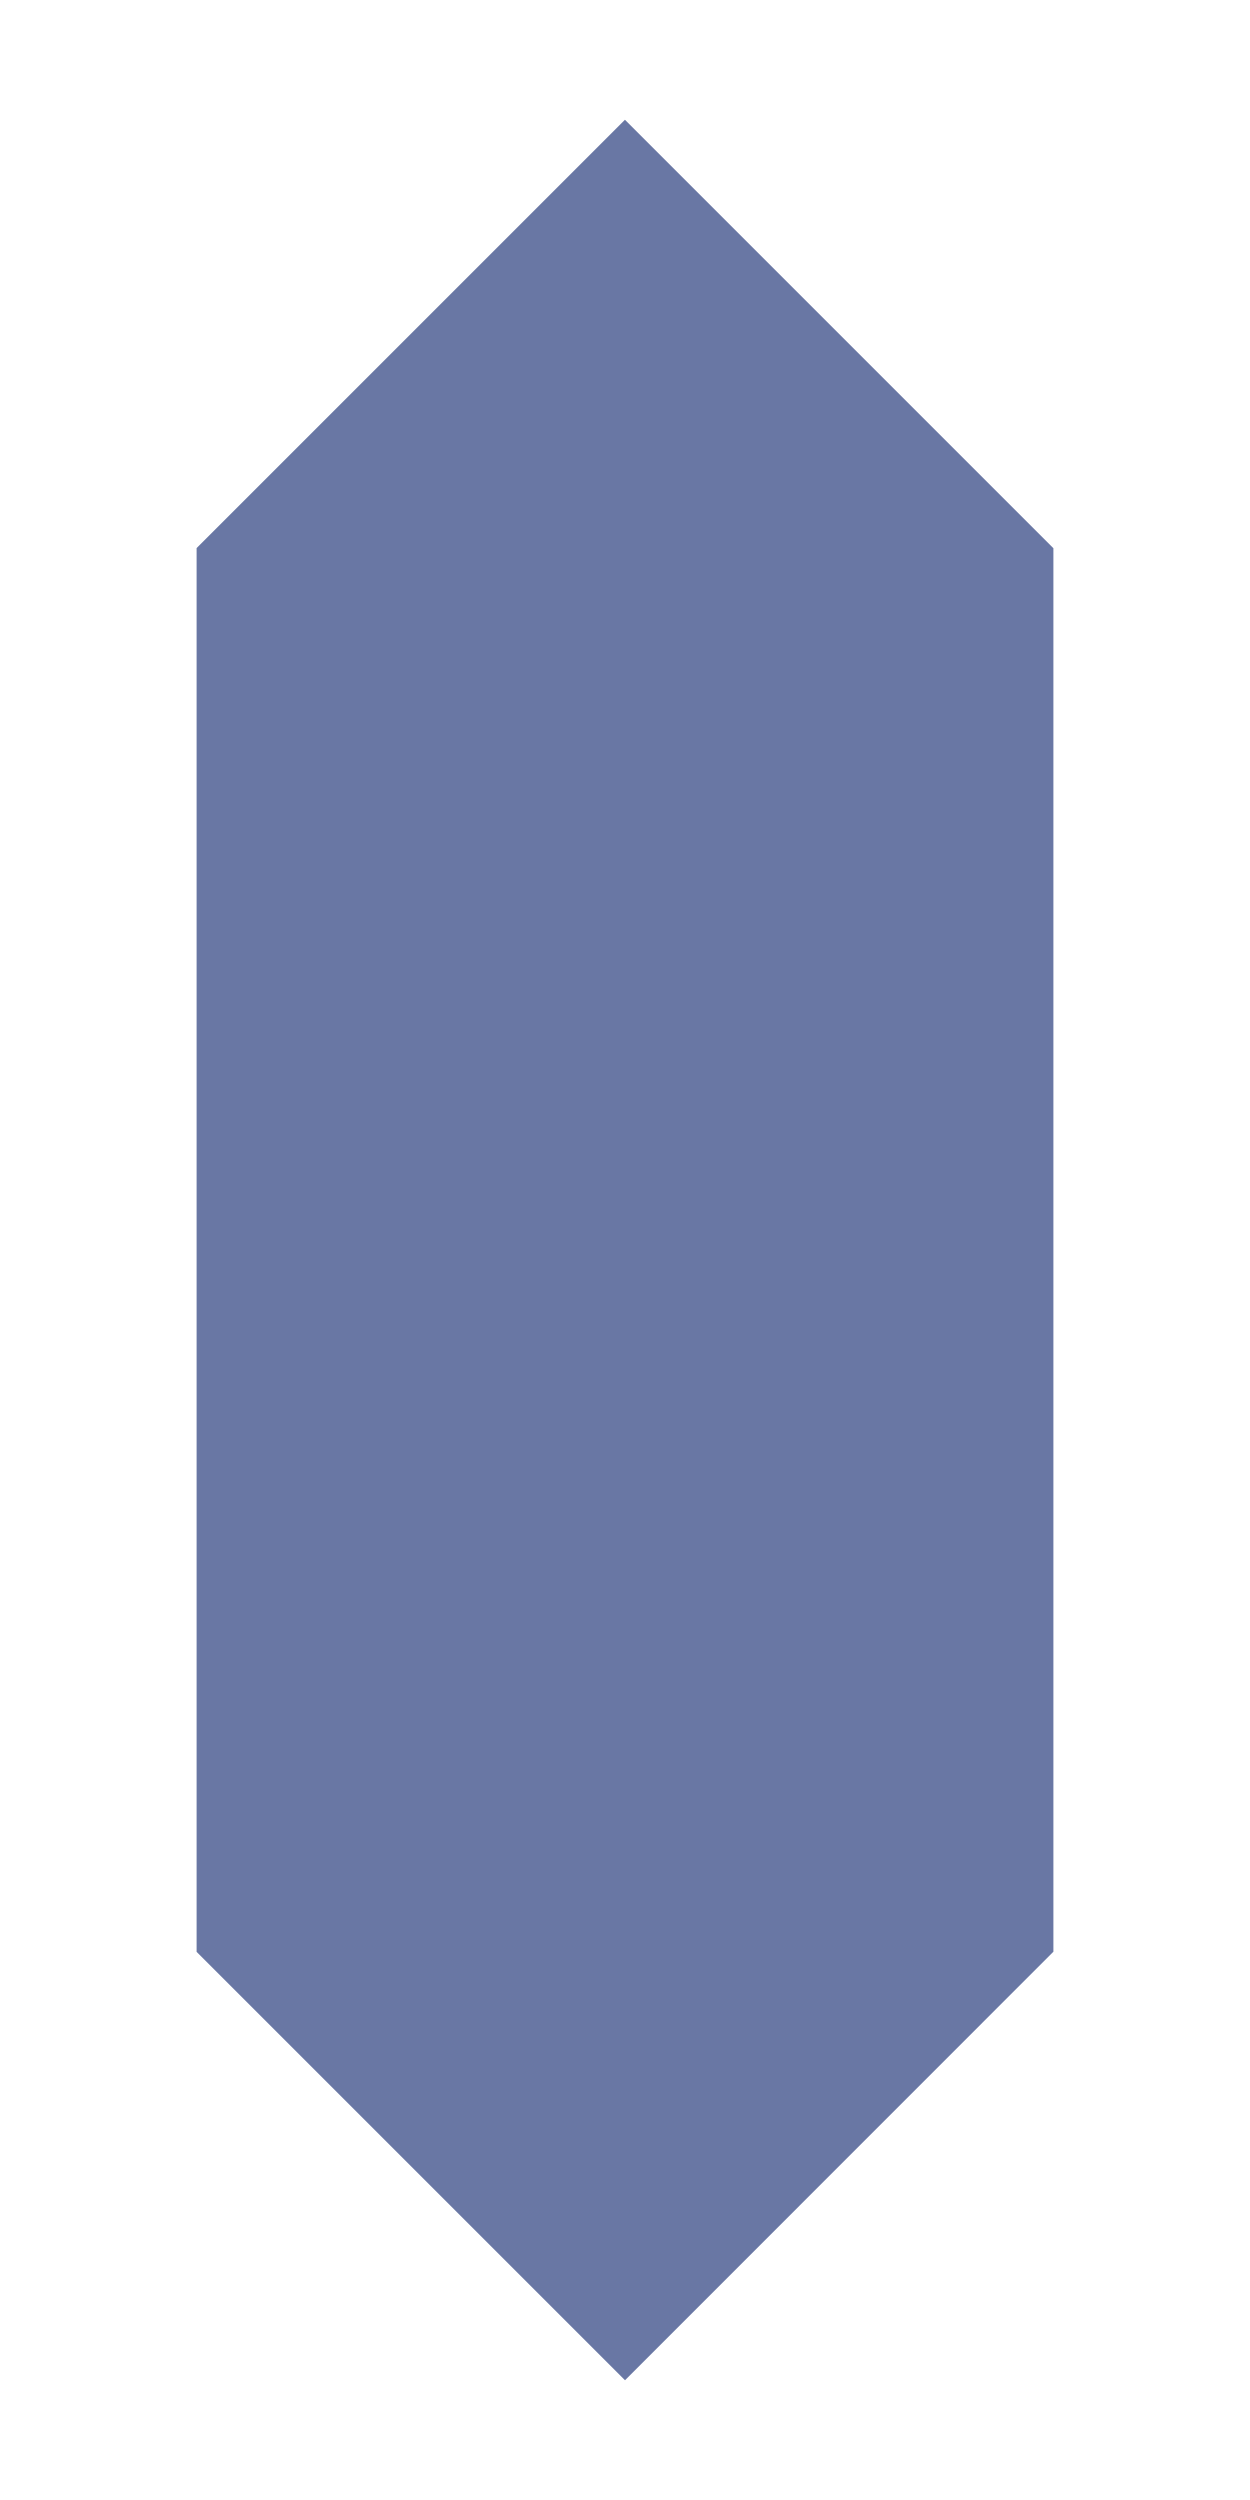
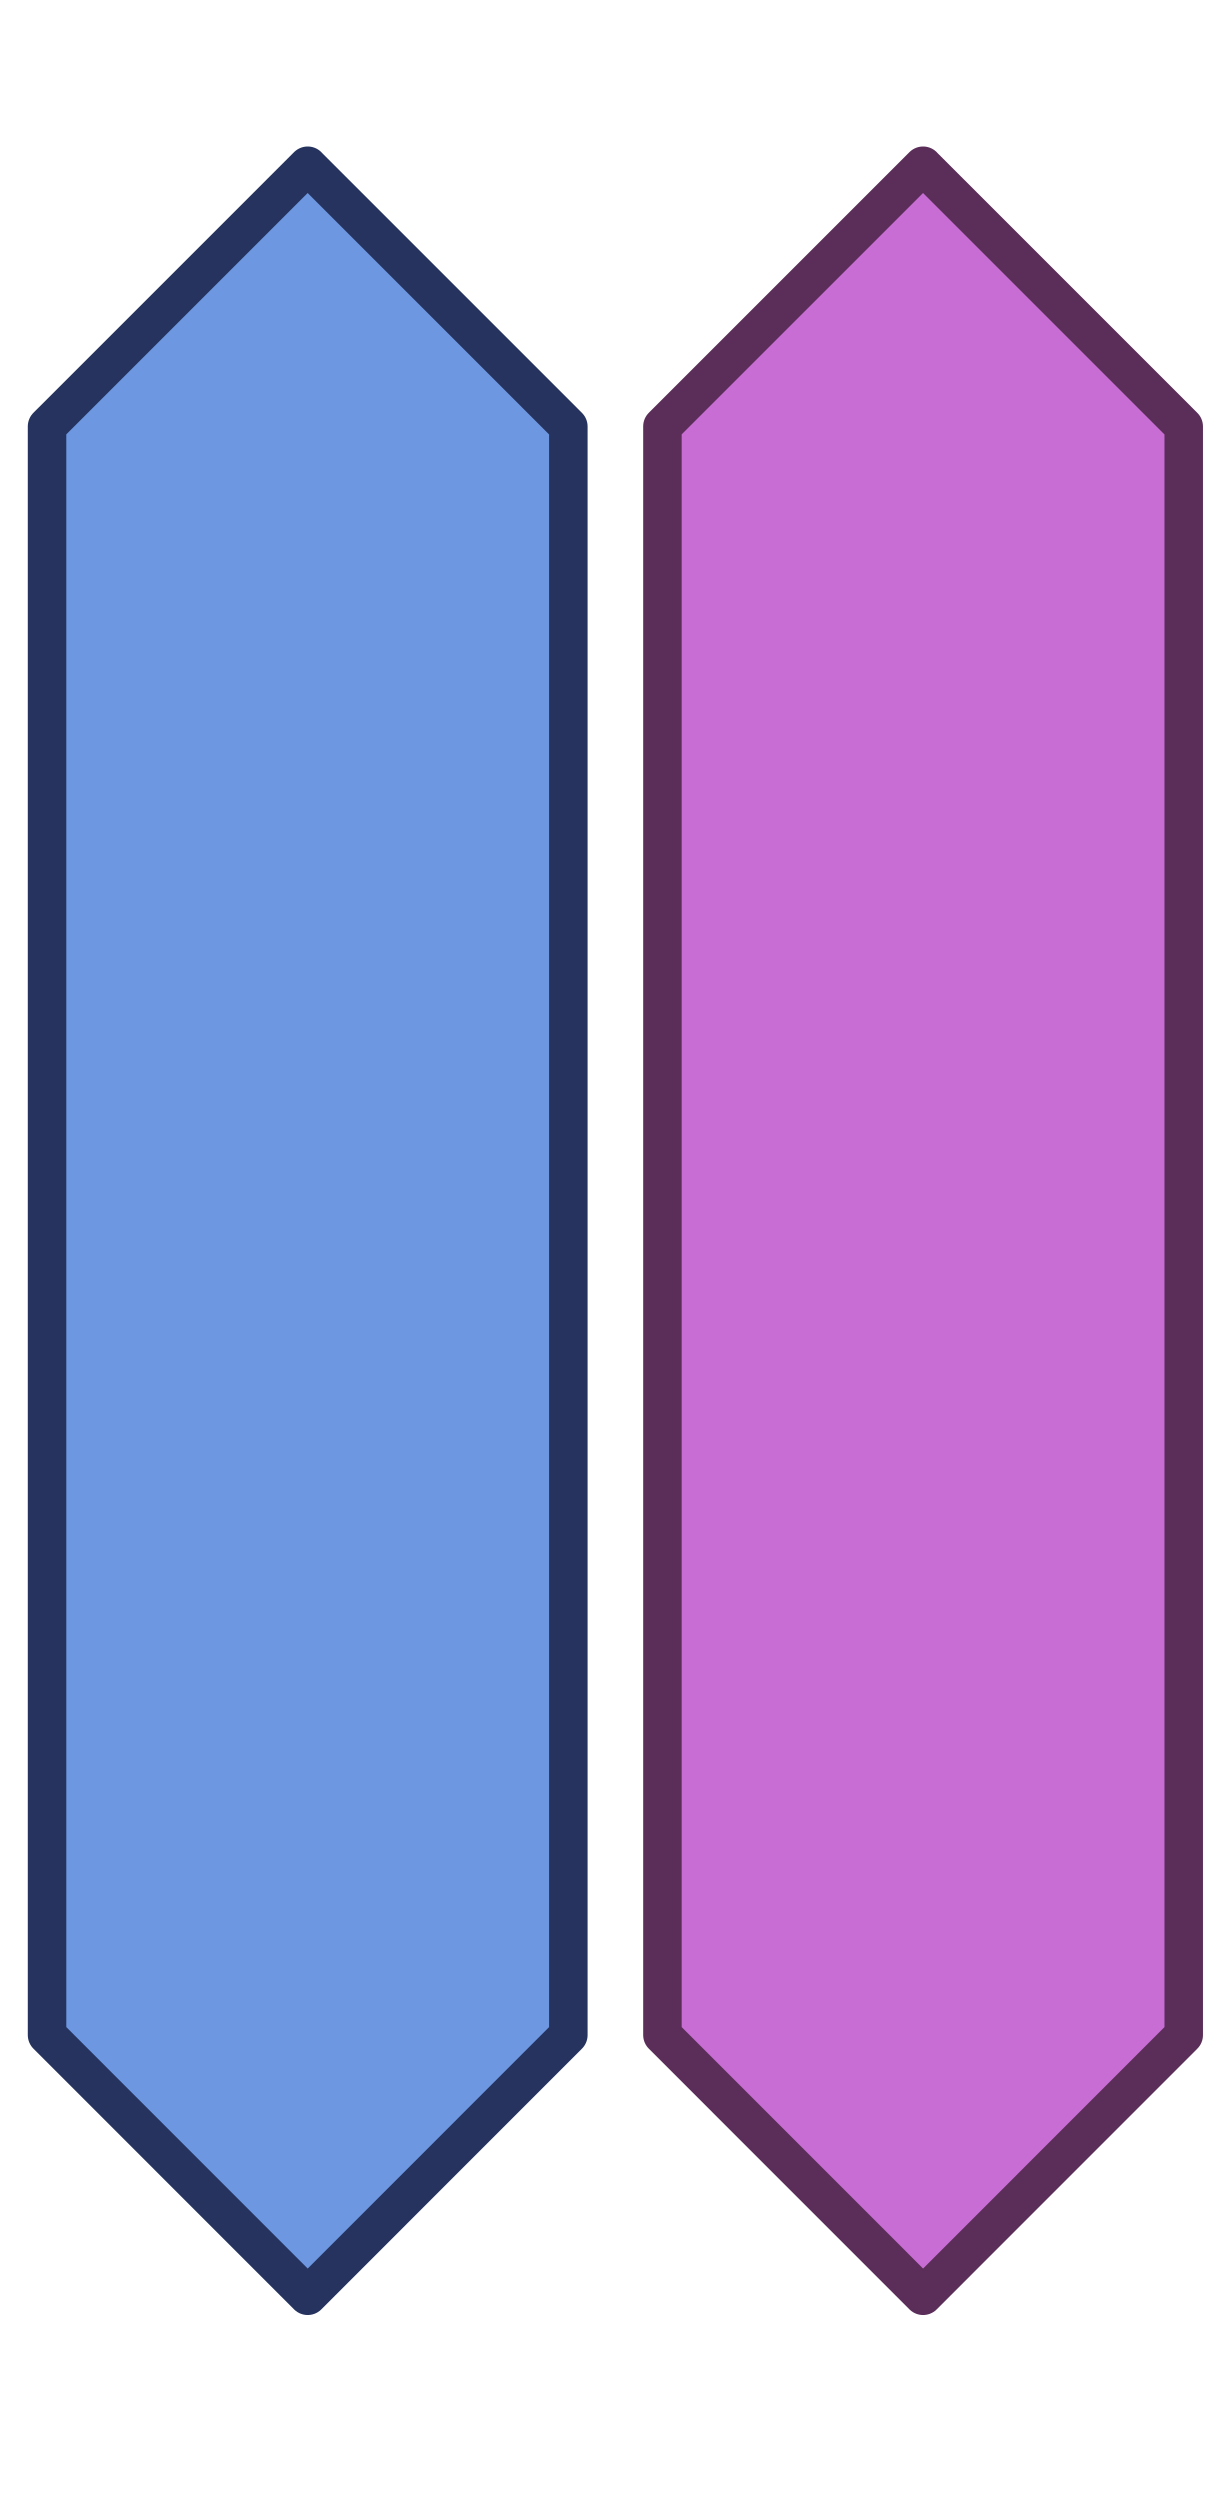
- <svg xmlns="http://www.w3.org/2000/svg" width="32" height="64" viewBox="0 0 32 64" id="svg2" version="1.1">
-   <defs id="defs4" />
-   <g id="layer1" transform="translate(0,-988.3622)">
-     <path style="color:#000000;clip-rule:nonzero;display:inline;overflow:visible;visibility:visible;opacity:1;isolation:auto;mix-blend-mode:normal;color-interpolation:sRGB;color-interpolation-filters:linearRGB;solid-color:#000000;solid-opacity:1;fill:#3c4f89;fill-opacity:0.768;fill-rule:evenodd;stroke:none;stroke-width:0.6;stroke-linecap:butt;stroke-linejoin:miter;stroke-miterlimit:4;stroke-dasharray:none;stroke-dashoffset:0;stroke-opacity:1;marker:none;color-rendering:auto;image-rendering:auto;shape-rendering:auto;text-rendering:auto;enable-background:accumulate" d="M 16,991.427 5.033,1002.393 c -2.98e-5,0.737 2.36e-5,1.378 0,2.115 -3.527e-4,11.055 -1.065e-4,22.254 0,31.707 2.36e-5,0.738 -2.98e-5,1.379 0,2.115 l 10.967,10.967 10.967,-10.971 0,-2.111 0,-31.707 0,-2.111 -0.004,0 0.004,0 -10.967,-10.967 z" id="rect4138-5-7-5" />
+ <svg xmlns="http://www.w3.org/2000/svg" width="100%" height="100%" viewBox="0 0 32 65" version="1.1" xml:space="preserve" style="fill-rule:evenodd;clip-rule:evenodd;stroke-linejoin:round;stroke-miterlimit:1.414;">
+   <g id="rect4138.-5.-7.-5" transform="matrix(0.617926,0,0,0.617926,-1.88681,-599.056)">
+     <path d="M16,976.436L5.033,987.403C5.033,988.139 5.033,988.78 5.033,989.518C5.033,1000.57 5.033,1043.53 5.033,1052.98C5.033,1053.72 5.033,1054.36 5.033,1055.09L16,1066.06L26.967,1055.09L26.967,1052.98L26.967,989.518L26.967,987.407L26.963,987.407L26.967,987.407L16,976.44L16,976.436Z" style="fill:rgb(64,121,215);fill-opacity:0.765;stroke:rgb(37,51,94);stroke-width:1.62px;" />
+   </g>
+   <g id="rect4138.-5.-7.-51" transform="matrix(0.617926,0,0,0.617926,14.1132,-599.056)">
+     <path d="M16,976.436L5.033,987.403C5.033,988.139 5.033,988.78 5.033,989.518C5.033,1000.57 5.033,1043.53 5.033,1052.98C5.033,1053.72 5.033,1054.36 5.033,1055.09L16,1066.06L26.967,1055.09L26.967,1052.98L26.967,989.518L26.967,987.407L26.963,987.407L26.967,987.407L16,976.44L16,976.436Z" style="fill:rgb(183,65,198);fill-opacity:0.765;stroke:rgb(90,46,89);stroke-width:1.62px;" />
  </g>
</svg>
